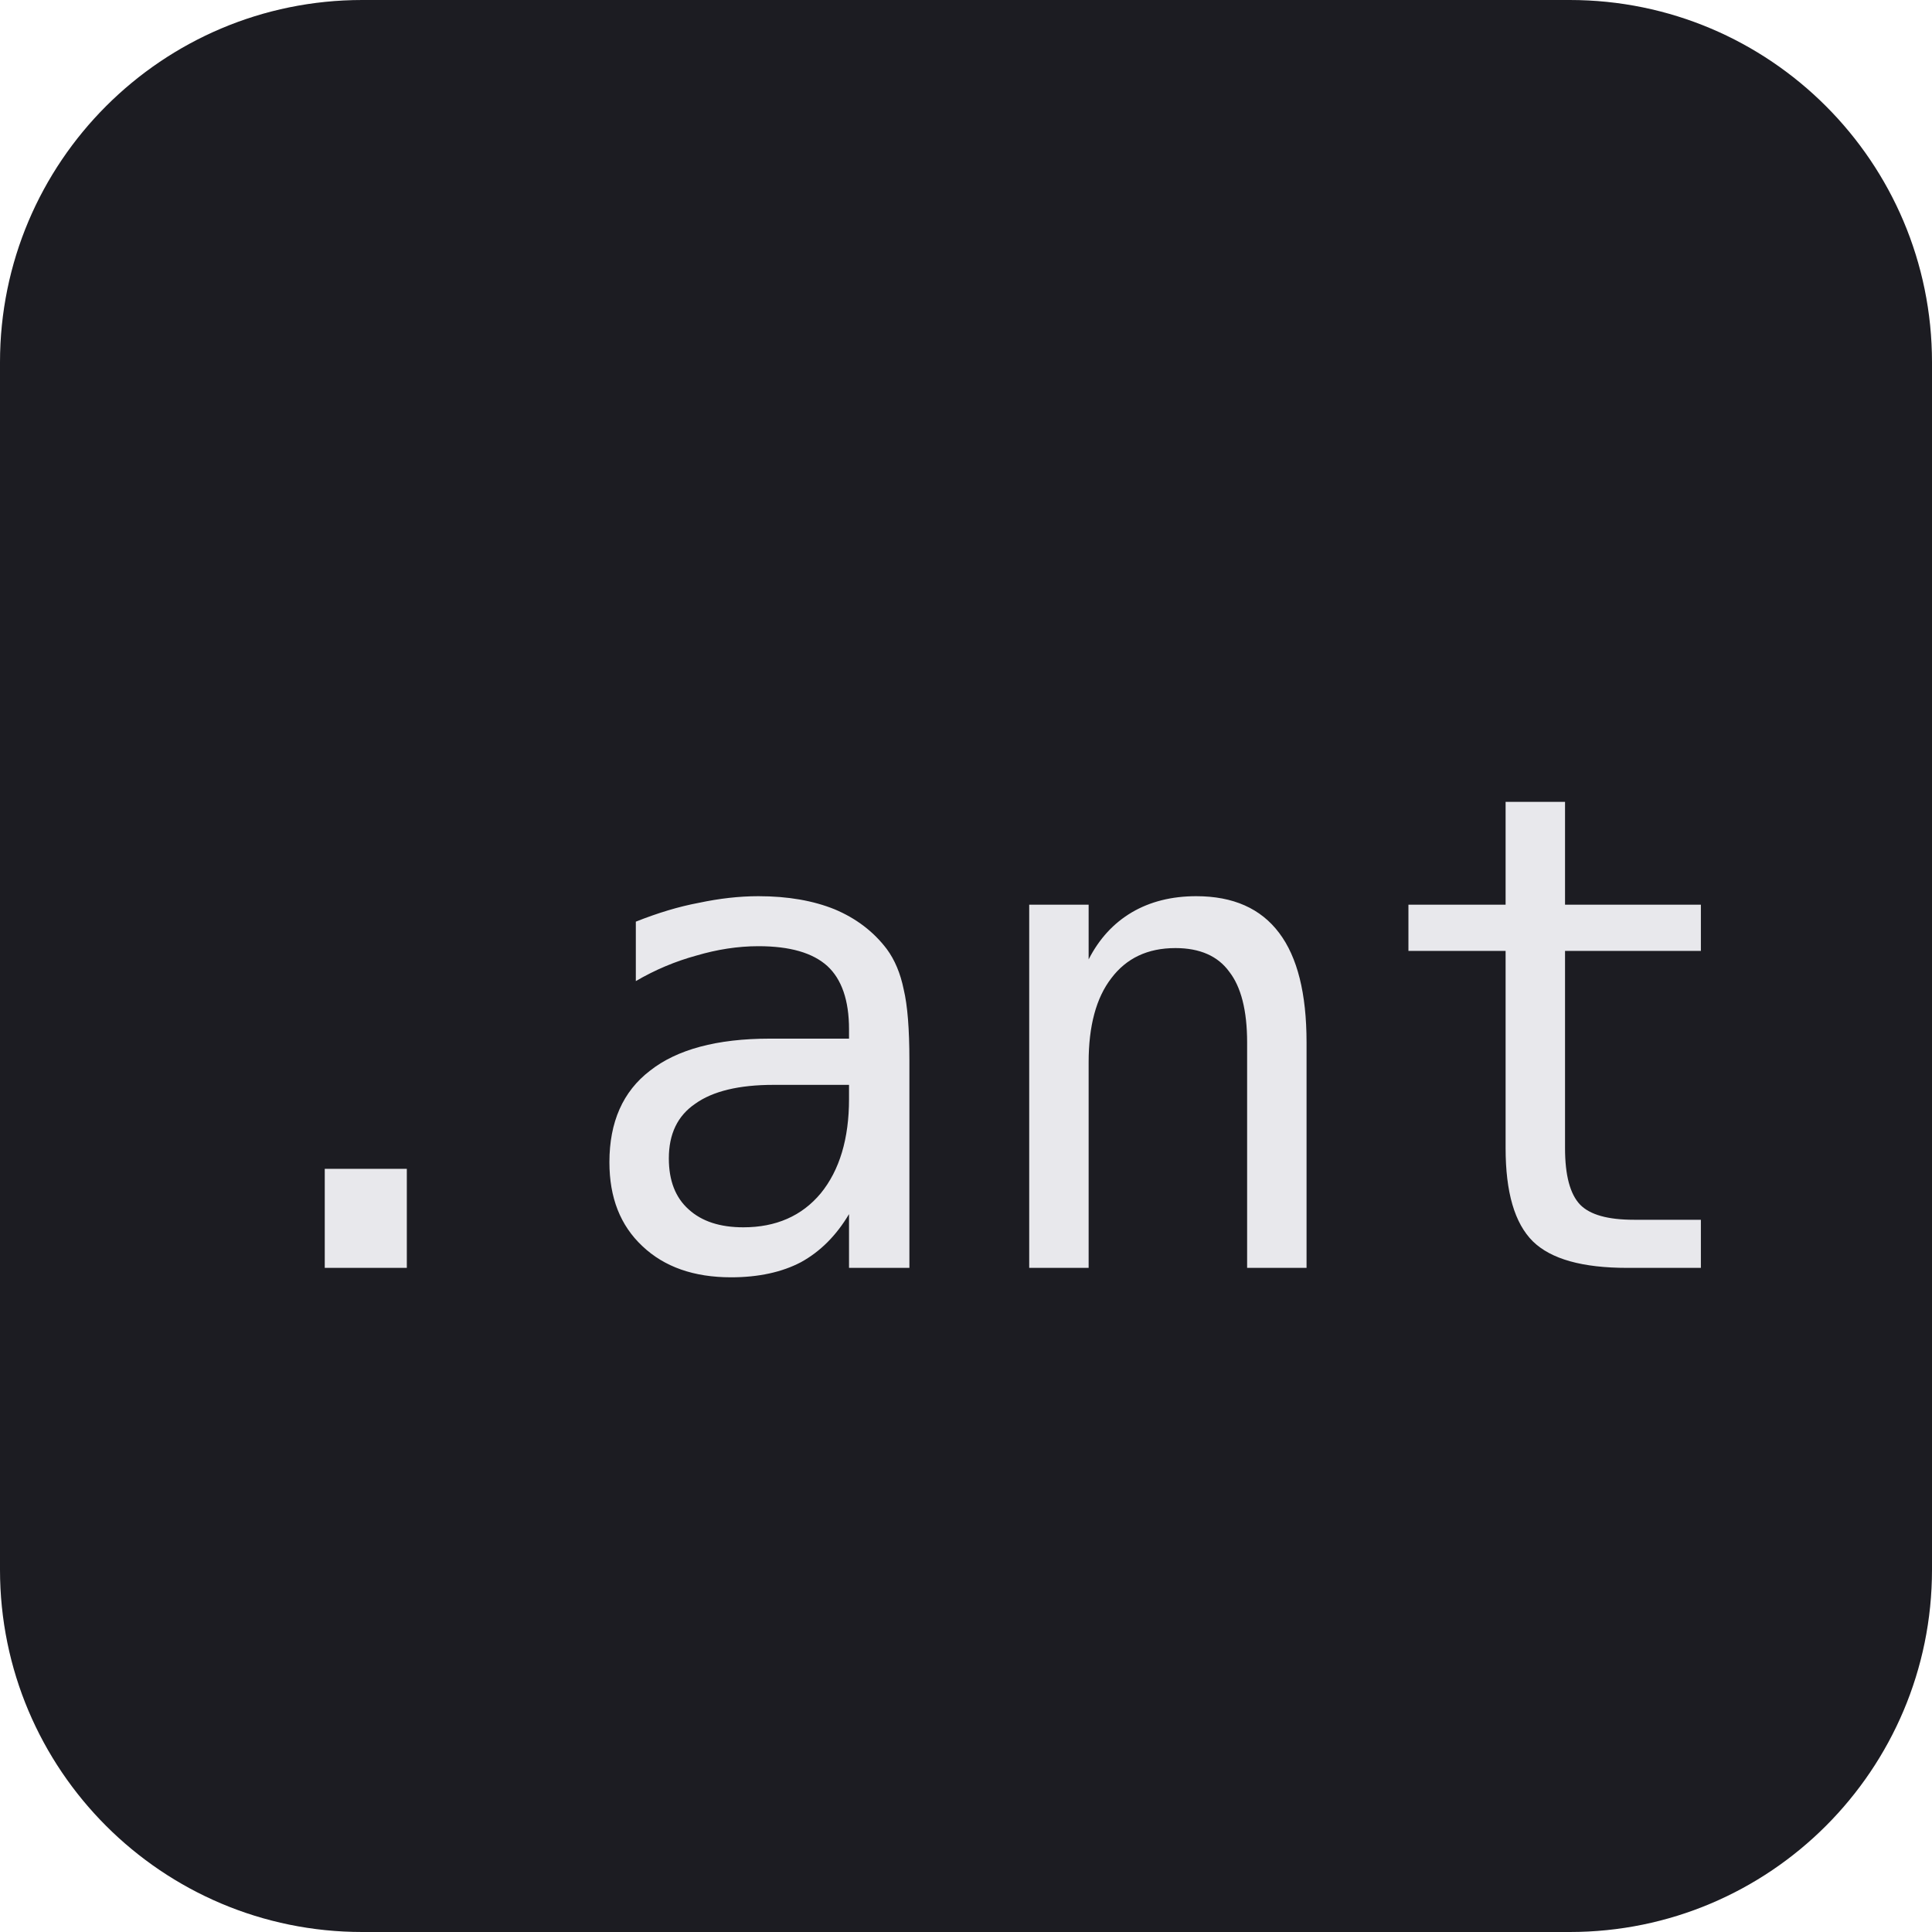
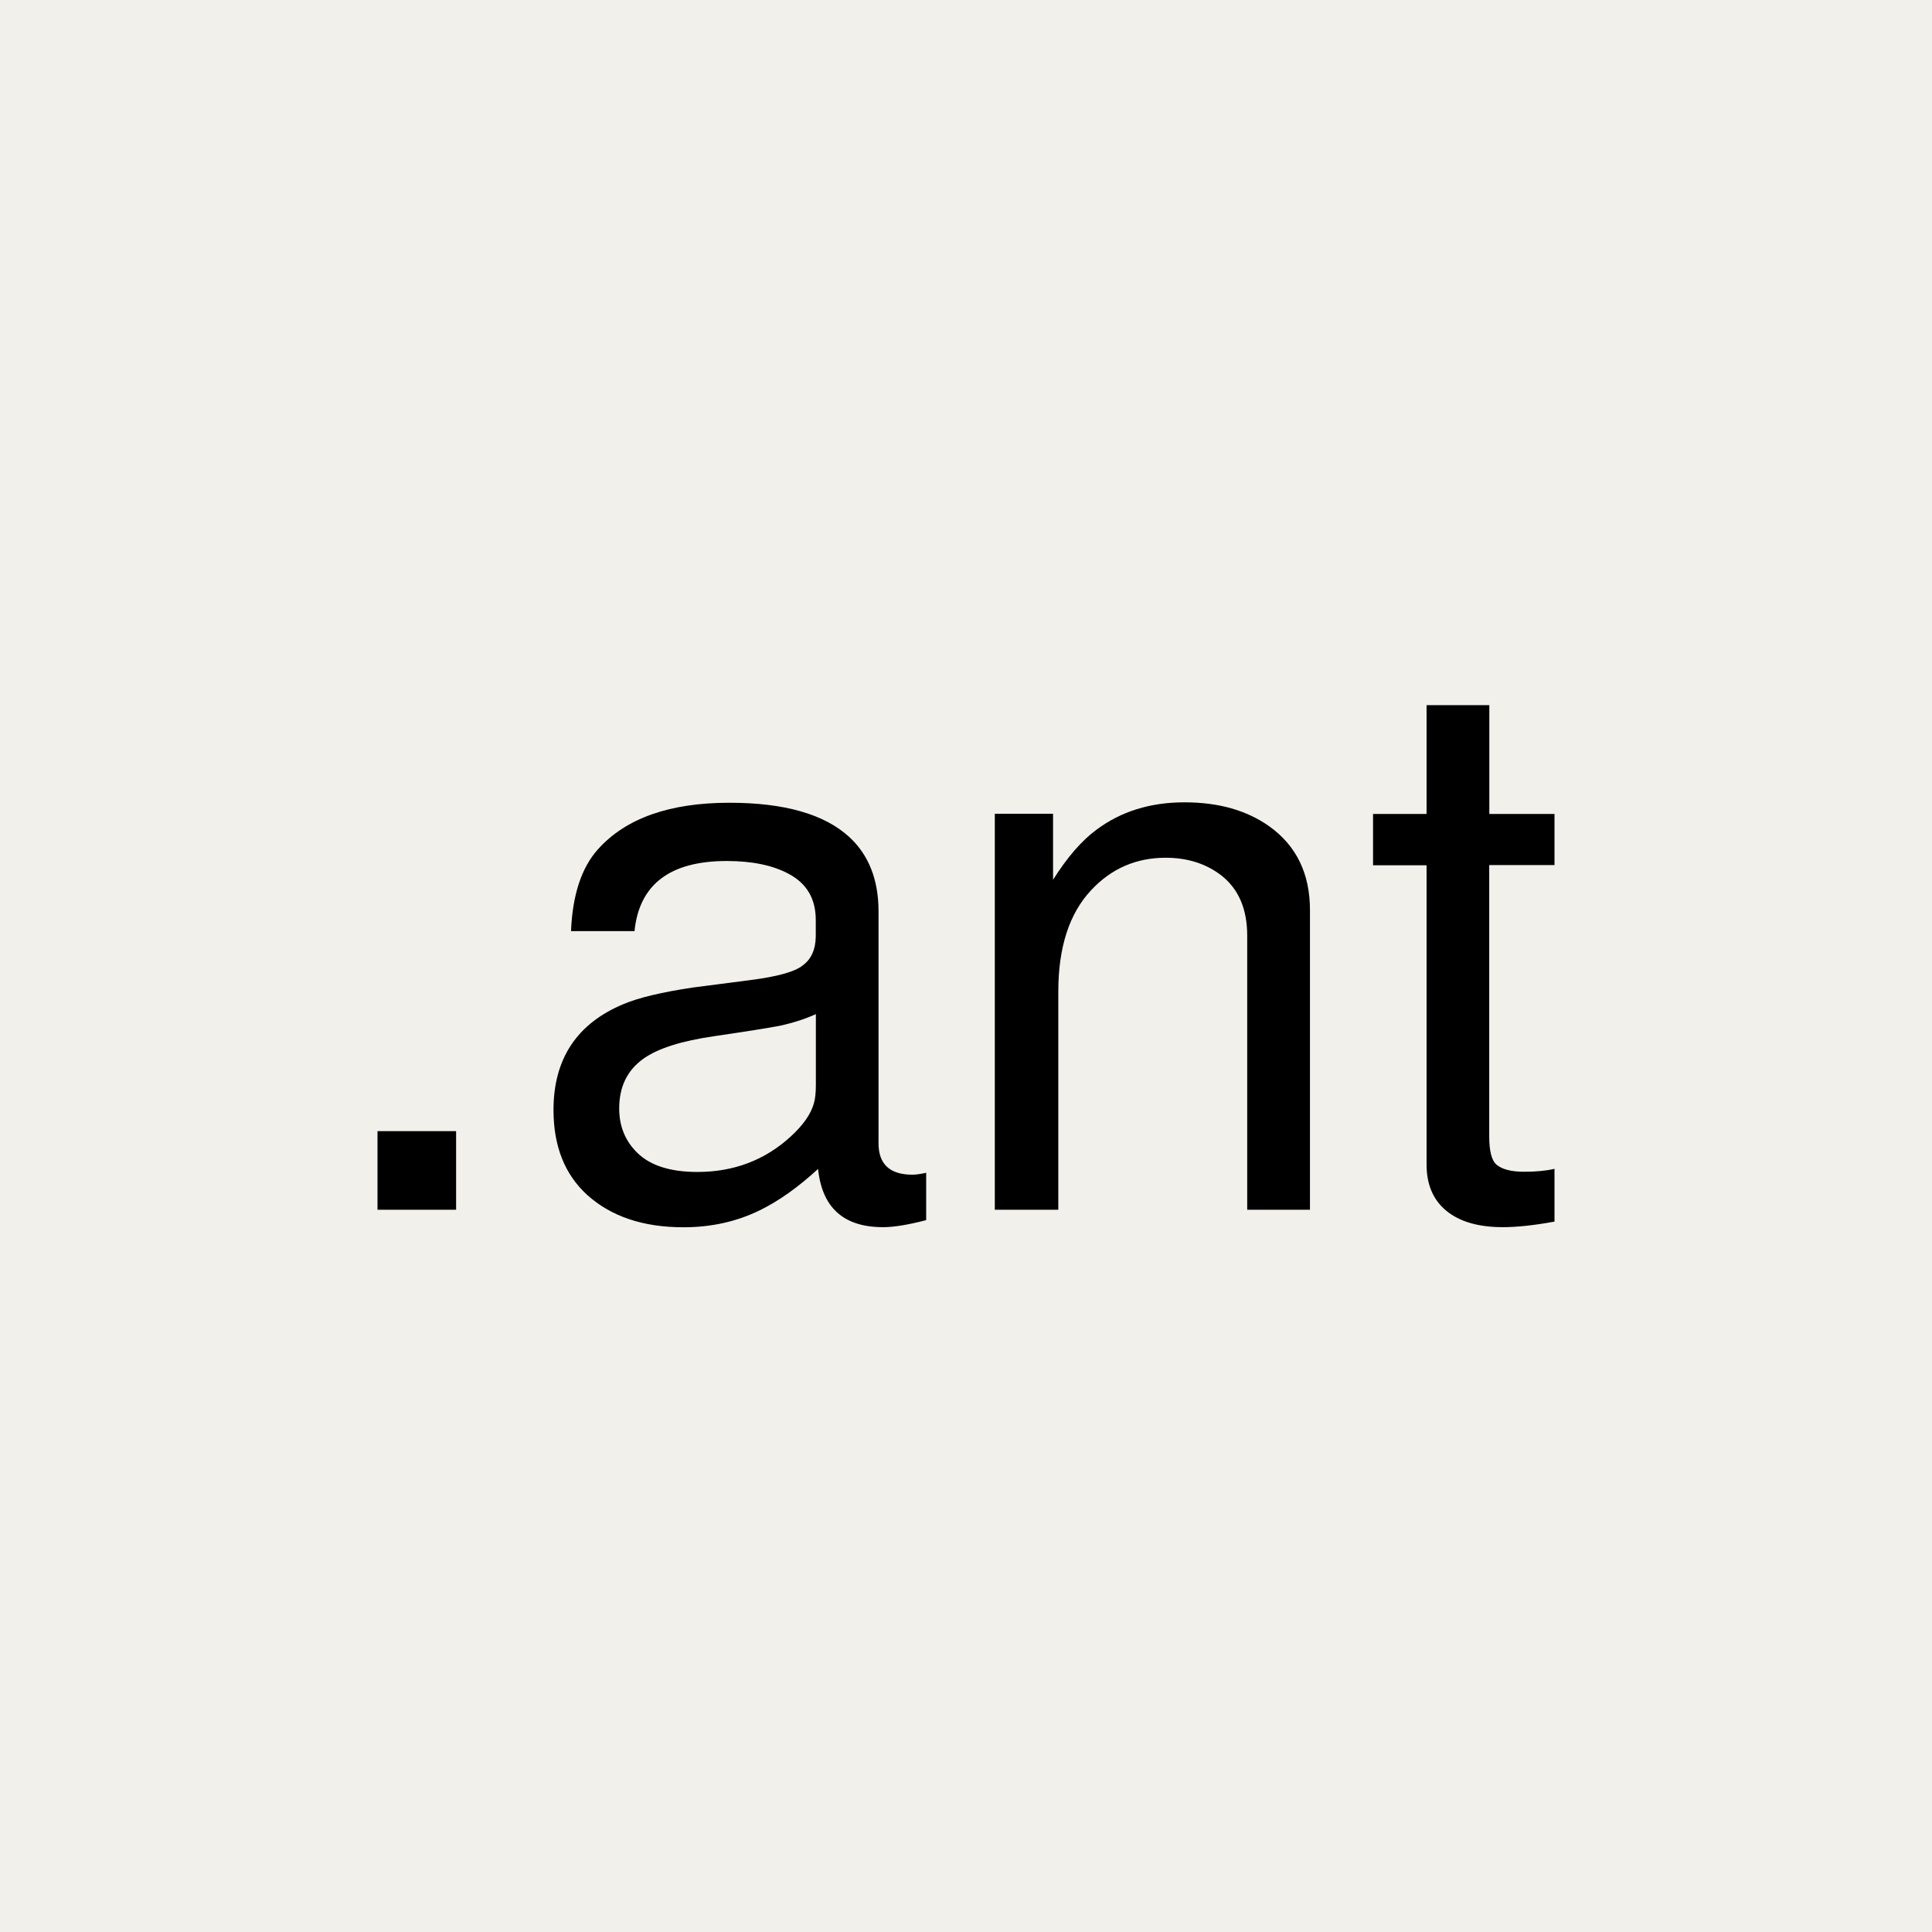
- <svg xmlns="http://www.w3.org/2000/svg" viewBox="0 0 32 32">
-   <rect width="32" height="32" rx="6" fill="#1c1c22" />
-   <text x="16" y="21" font-family="ui-monospace,monospace" font-size="11" fill="#e8e8ec" text-anchor="middle">.ant</text>
+ <svg xmlns="http://www.w3.org/2000/svg" viewBox="0 0 184.09 184.09">
+   <defs>
+     <style>.cls-1{fill:none;}</style>
+   </defs>
+   <rect width="184.09" height="184.09" fill="#f2f0eb" />
+   <g id="Camada_1-2" data-name="Camada 1">
+     <g>
+       <g>
+         <path d="M43.46,107.78v7.49h-7.49v-7.49h7.49Z" />
+         <path d="M88.25,111.72v4.54c-1.69.44-3.06.67-4.11.67-3.75,0-5.81-1.85-6.19-5.55-1.88,1.73-3.73,3.05-5.55,3.94-2.2,1.08-4.63,1.62-7.28,1.62-3.84,0-6.9-1.03-9.18-3.09-2.13-1.95-3.2-4.64-3.2-8.09,0-4.87,2.23-8.24,6.68-10.09,1.45-.61,3.67-1.14,6.64-1.58.37-.05,2.18-.28,5.41-.7,2.6-.33,4.28-.8,5.03-1.41.8-.59,1.21-1.5,1.23-2.74v-1.58c0-2.02-.86-3.48-2.57-4.39-1.52-.82-3.49-1.23-5.91-1.23-5.41,0-8.34,2.23-8.79,6.68h-6.05c.14-3.45,1-6.05,2.57-7.8,2.65-2.95,6.82-4.43,12.52-4.43,5.25,0,9.06,1.09,11.43,3.27,1.85,1.71,2.78,4.07,2.78,7.07v22.11c0,1.99,1.08,2.99,3.23,2.99.33,0,.76-.06,1.3-.18ZM77.74,96.63c-1.03.47-2.19.84-3.48,1.12-1.12.21-3.19.54-6.19.98-3.12.45-5.37,1.16-6.75,2.14-1.55,1.1-2.32,2.68-2.32,4.75,0,1.69.57,3.09,1.72,4.22,1.24,1.22,3.15,1.83,5.73,1.83,3.49,0,6.47-1.14,8.93-3.41,1.17-1.08,1.9-2.13,2.18-3.16.12-.42.18-1,.18-1.72v-6.75Z" />
+         <path d="M94.79,77.54h5.55v6.29c1.34-2.13,2.72-3.73,4.15-4.78,2.32-1.73,5.11-2.6,8.37-2.6s5.93.76,8.09,2.29c2.58,1.85,3.87,4.51,3.87,7.98v28.55h-5.98v-26.12c0-2.53-.82-4.44-2.46-5.73-1.45-1.12-3.22-1.69-5.31-1.69-2.81,0-5.18,1.03-7.1,3.09-2.09,2.23-3.13,5.45-3.13,9.67v20.78h-6.05v-37.72Z" />
+         <path d="M148.12,77.54v4.89h-6.22v25.84c0,1.41.23,2.31.7,2.71.54.45,1.42.67,2.64.67,1.12,0,2.09-.09,2.88-.28v5.03c-1.92.35-3.56.53-4.92.53-2.34,0-4.15-.53-5.41-1.58-1.24-1.03-1.86-2.5-1.86-4.39v-28.51h-5.1v-4.89h5.1v-10.37h5.98v10.37h6.22Z" />
+       </g>
+       <rect class="cls-1" width="184.09" height="184.09" />
+     </g>
+   </g>
</svg>
